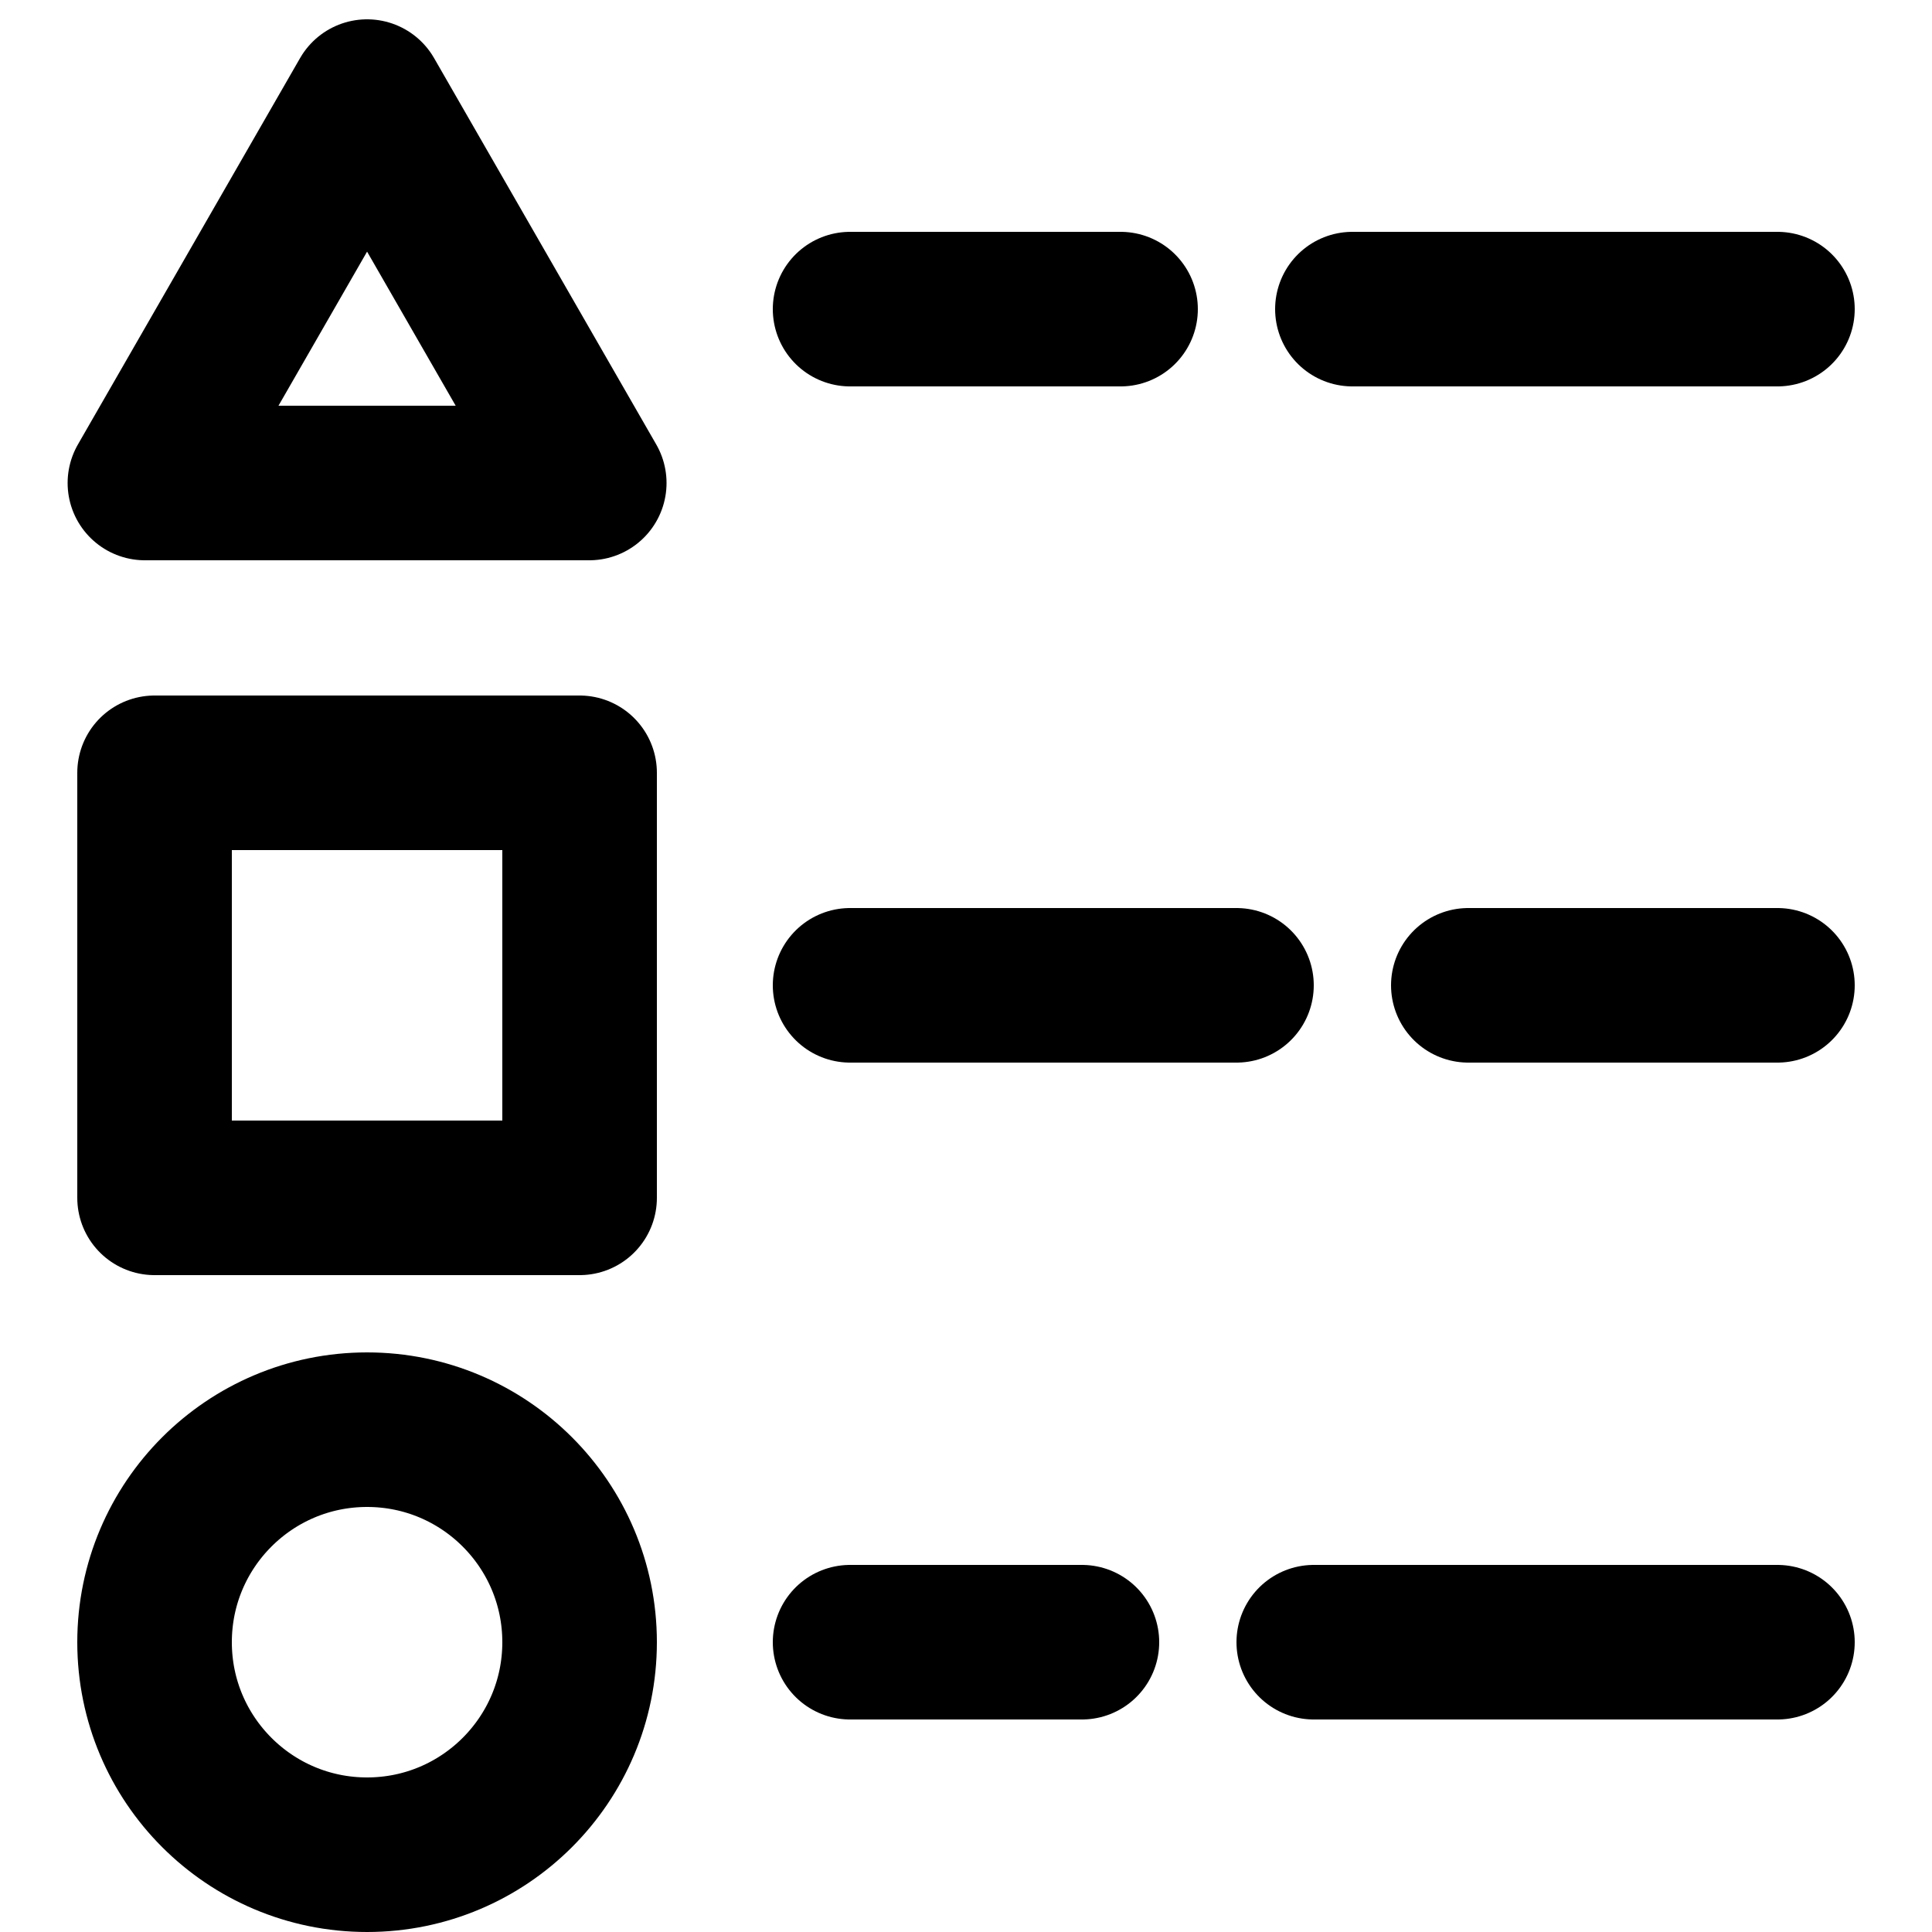
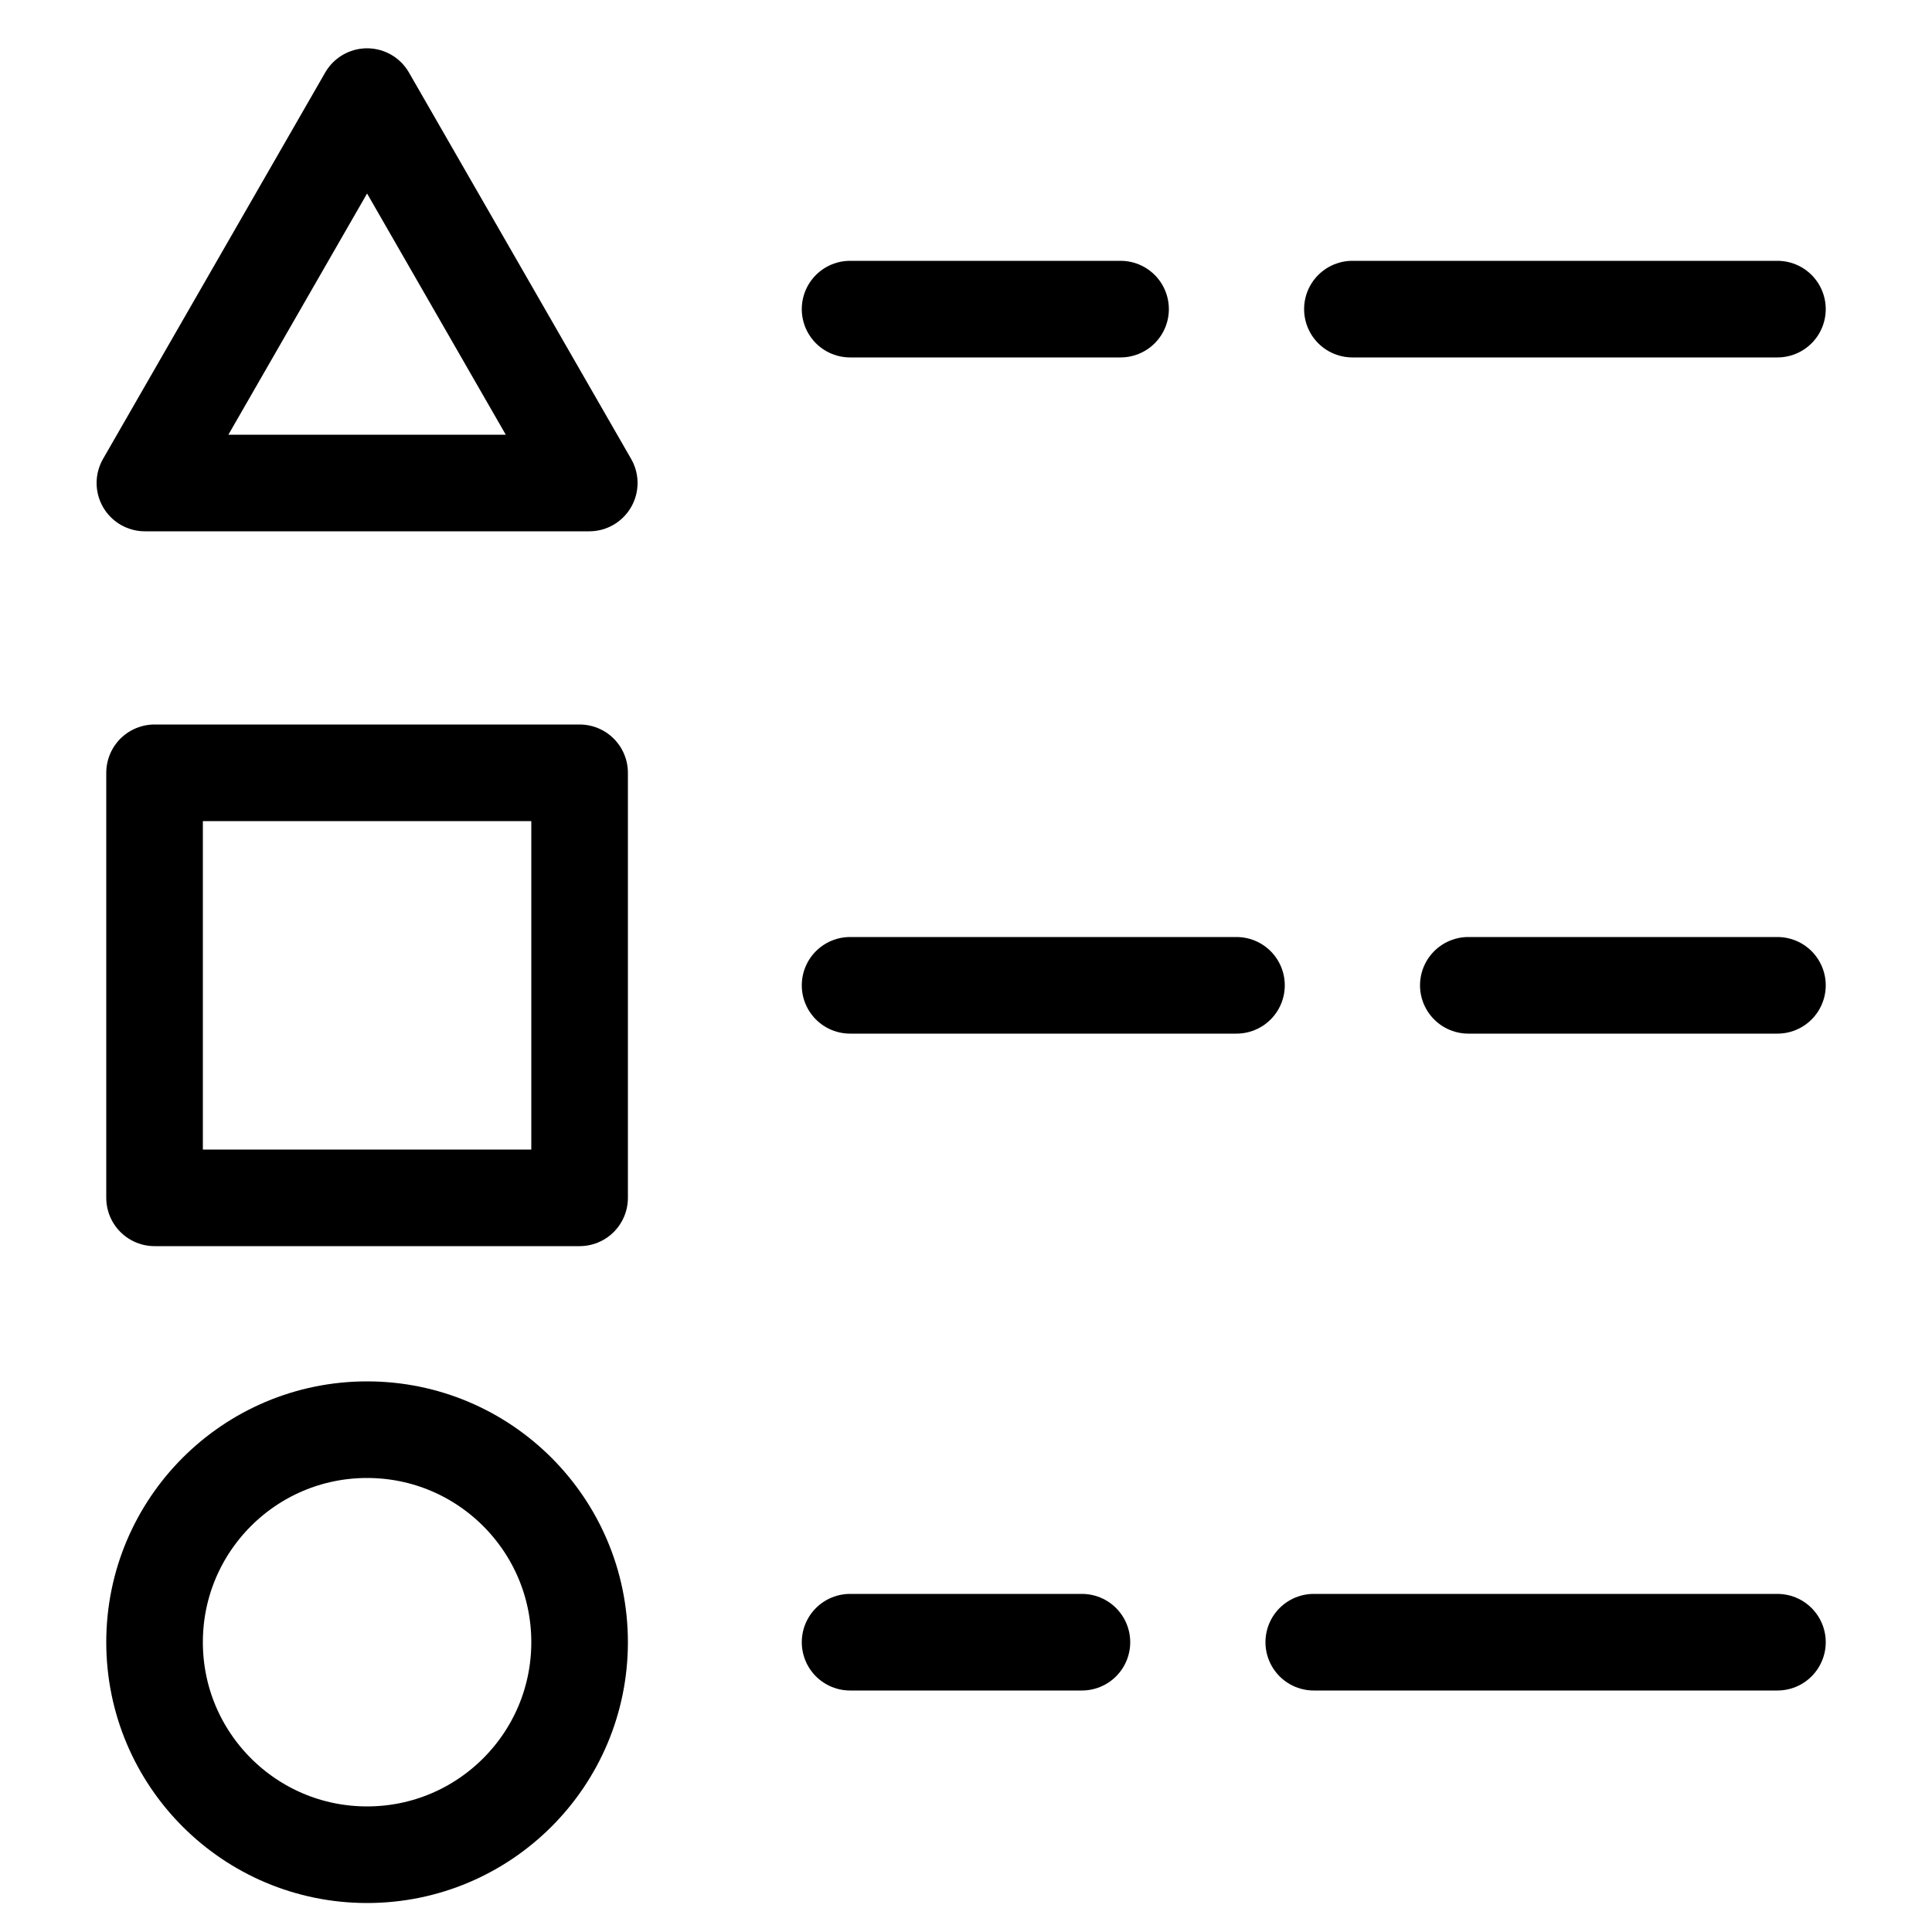
- <svg xmlns="http://www.w3.org/2000/svg" viewBox="0 0 100 100" fill="none" stroke="currentColor" stroke-width="8" stroke-linecap="round" stroke-linejoin="round">
+ <svg xmlns="http://www.w3.org/2000/svg" viewBox="0 0 100 100" fill="none" stroke="currentColor" stroke-width="5" stroke-linecap="round" stroke-linejoin="round">
  <path d="M19 5 L30.5 25 L7.5 25 Z" />
  <rect x="8" y="40" width="22" height="22" />
  <circle cx="19" cy="85" r="11" />
  <path d="M44 16 H58 M70 16 H92" />
  <path d="M44 51 H64 M76 51 H92" />
  <path d="M44 85 H56 M68 85 H92" />
</svg>
